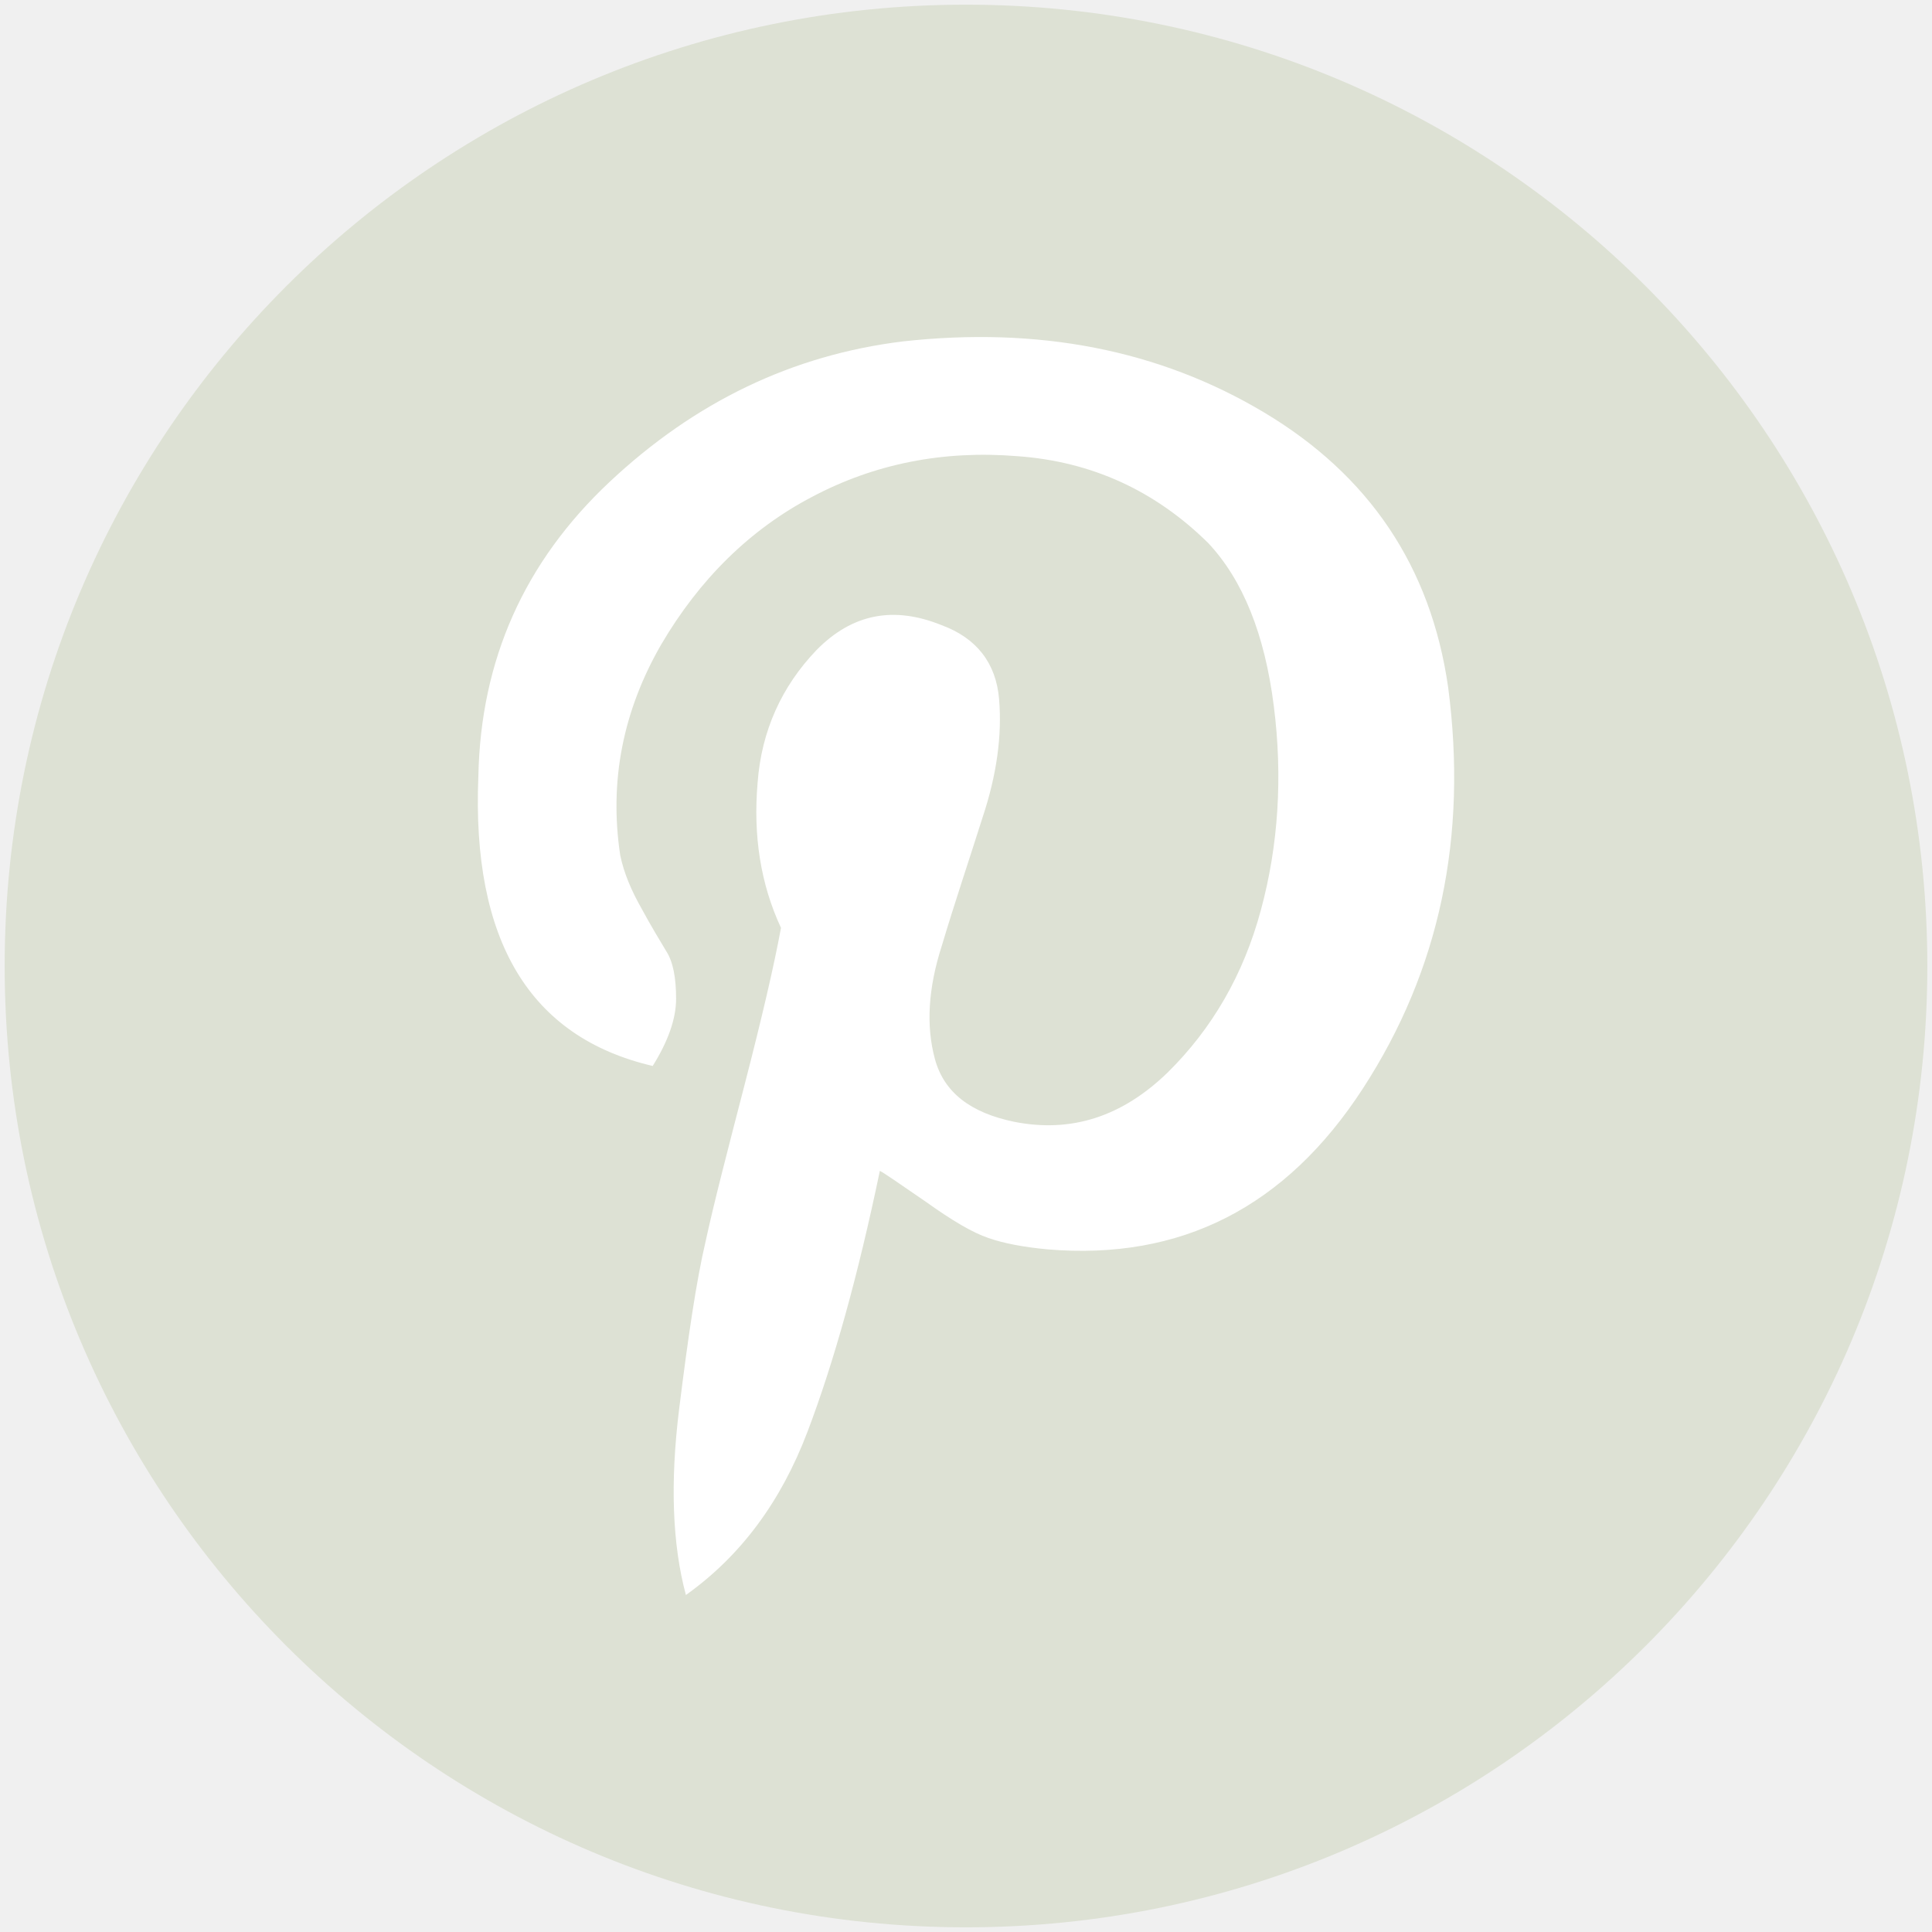
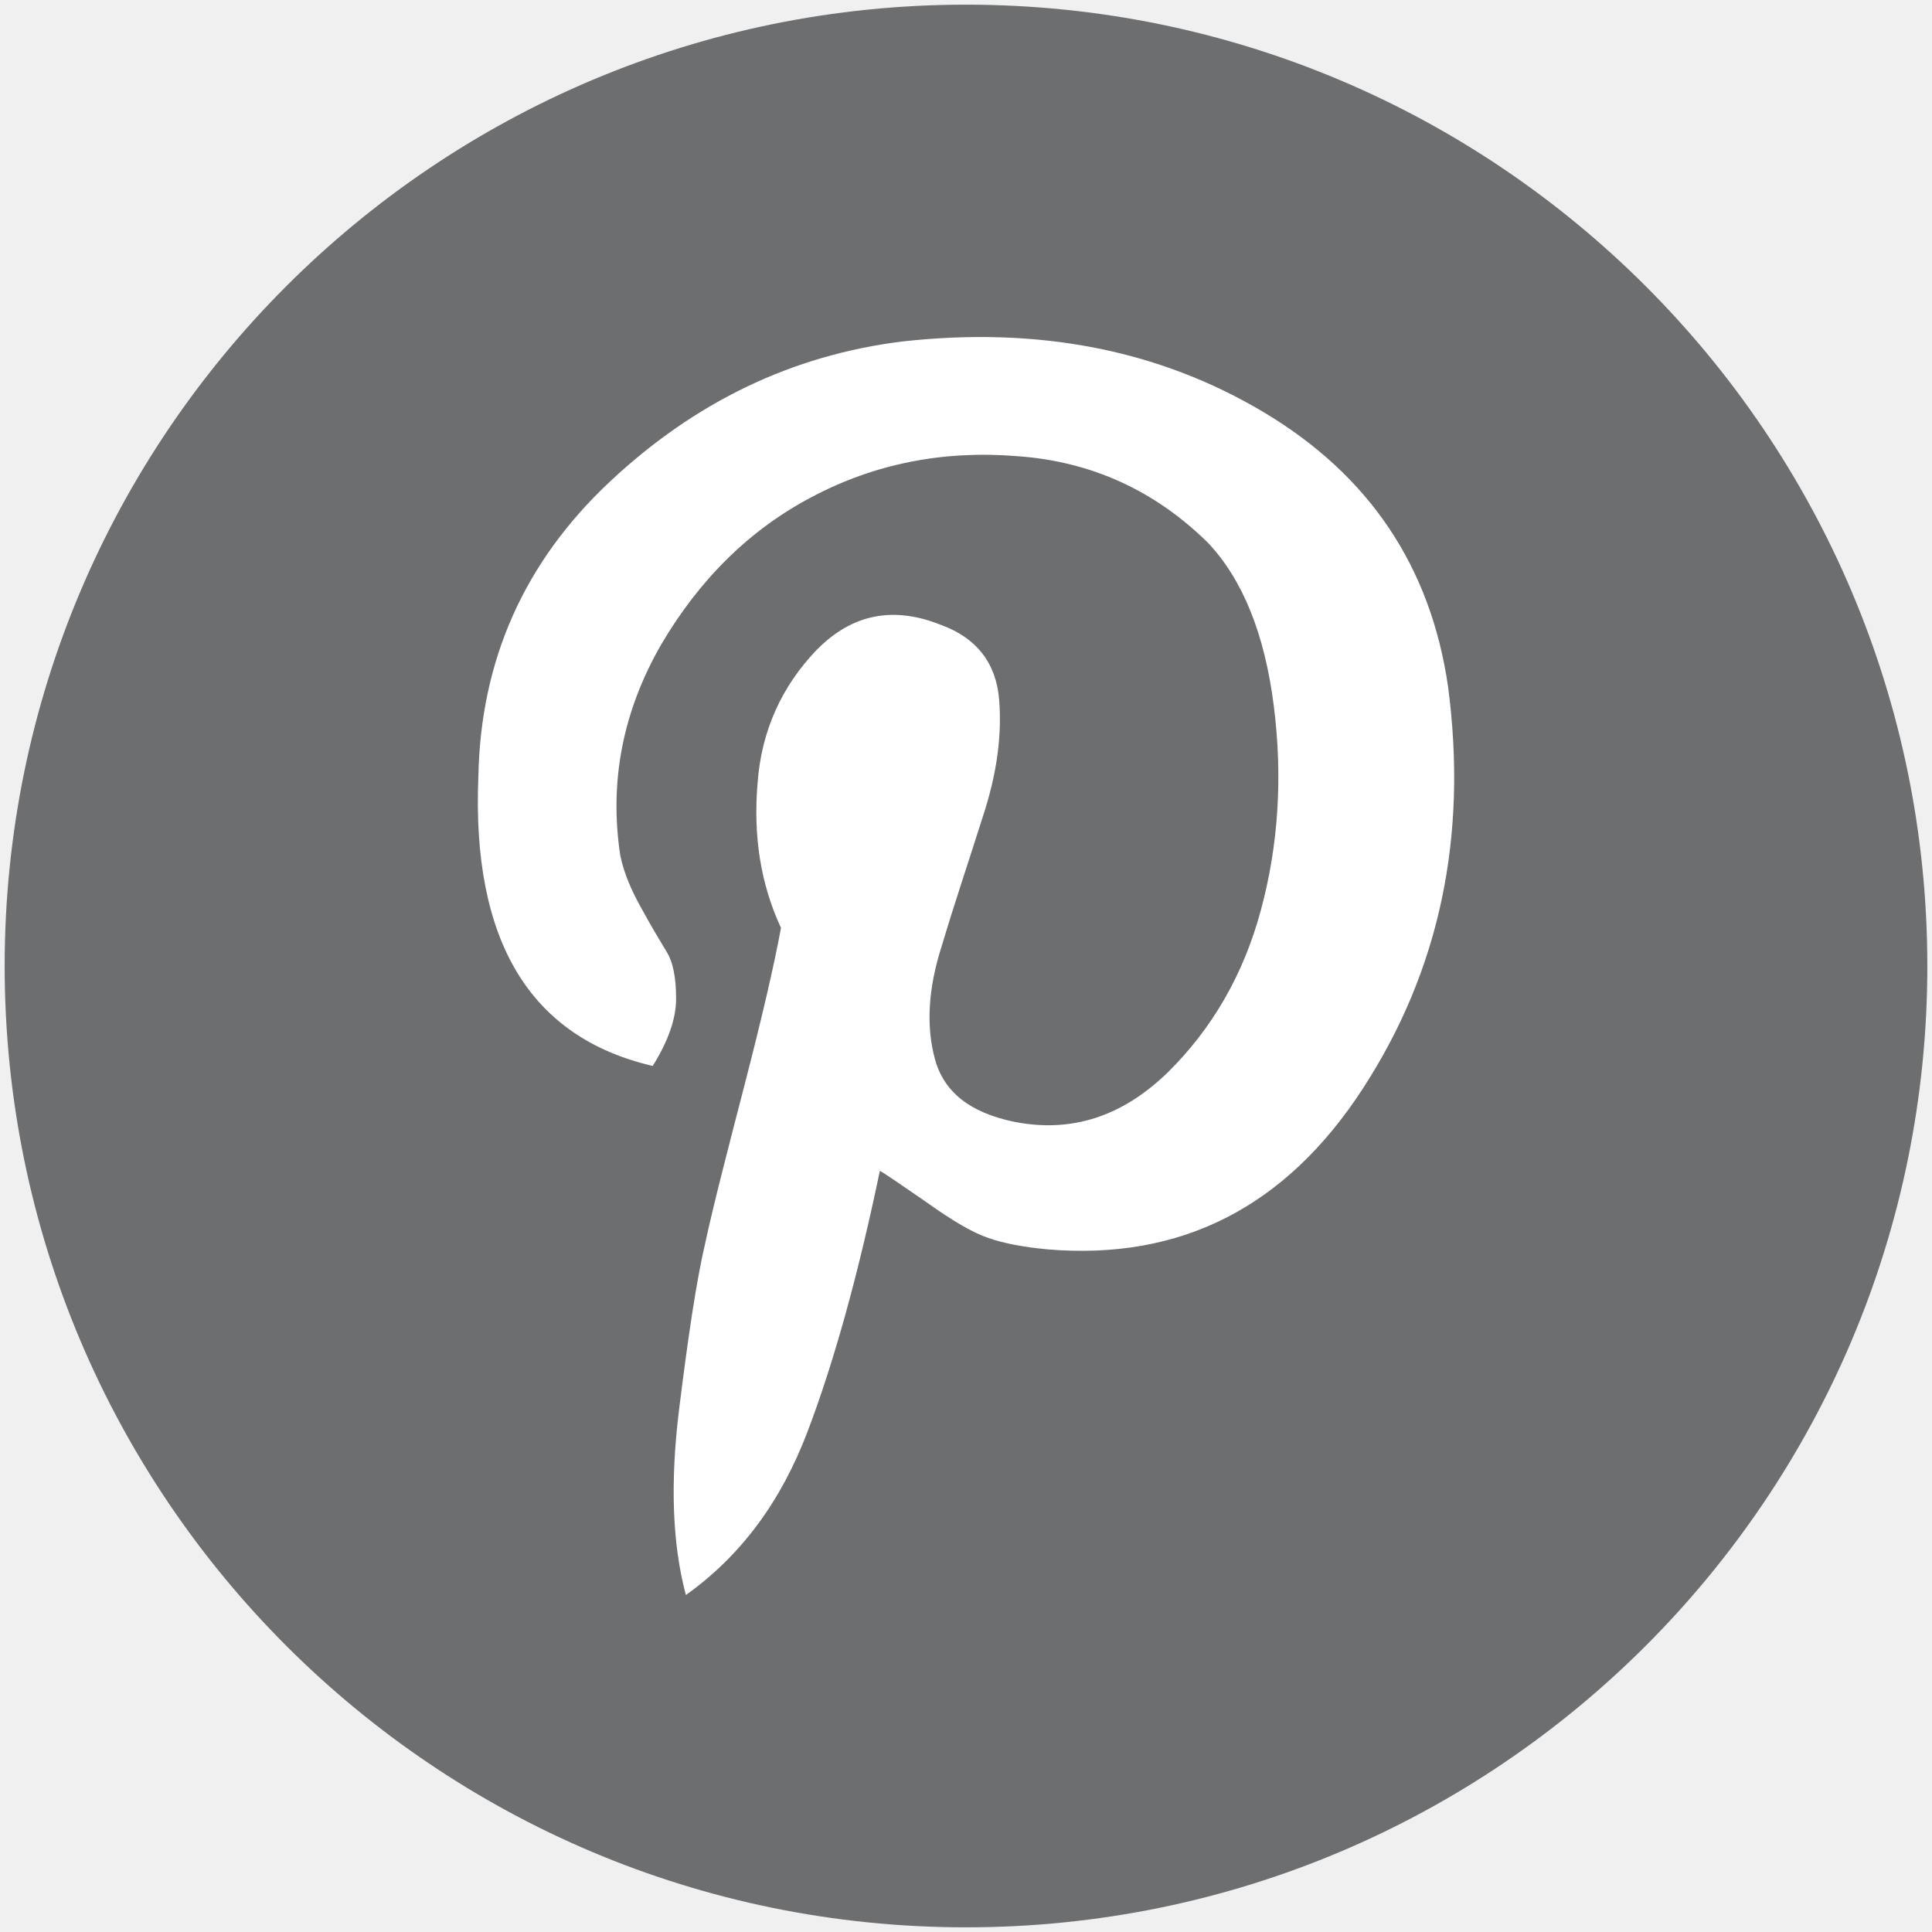
<svg xmlns="http://www.w3.org/2000/svg" version="1.1" id="Layer_1" x="0px" y="0px" width="256px" height="256px" viewBox="0 0 256 256" enable-background="new 0 0 256 256" xml:space="preserve">
-   <path fill="#DDE1D4" d="M255.382,128c0,70.355-57.03,127.381-127.381,127.381C57.649,255.381,0.618,198.355,0.618,128  C0.618,57.648,57.65,0.619,128.001,0.619C198.352,0.619,255.382,57.648,255.382,128z" />
-   <path fill="#FFFFFF" d="M180.583,144.244c10.2-15.7,13.899-33.4,11.301-53.2c-2.301-16-10.5-28.1-24.399-36.4  c-13.9-8.3-29.9-11.399-47.899-9.399c-14.6,1.8-27.5,8-38.8,18.6c-11.3,10.6-17.1,23.6-17.4,39c-0.9,21.8,6.8,34.601,23.1,38.4  c2-3.2,3.1-6.2,3.1-8.9c0-2.8-0.4-4.9-1.3-6.3c-0.9-1.5-2-3.3-3.3-5.7c-1.3-2.3-2.3-4.6-2.8-7c-1.5-9.9,0.4-19.2,5.4-27.9  c5.1-8.7,11.8-15.3,20-19.6c8.3-4.4,17.4-6.2,27.199-5.4c9.899,0.7,18.3,4.6,25.3,11.5c4.602,4.9,7.5,12.1,8.7,21.6  c1.2,9.4,0.601,18.5-1.7,27c-2.3,8.6-6.5,15.8-12.398,21.6c-6,5.801-12.701,8-20.301,6.5c-5.801-1.199-9.3-3.898-10.5-8.3  c-1.2-4.399-0.9-9.399,0.9-15c1.7-5.7,3.6-11.3,5.4-17c1.898-5.7,2.6-10.9,2.199-15.7c-0.4-4.8-3-8.1-7.6-9.8  c-6.4-2.6-11.9-1.5-16.6,3.3c-4.6,4.8-7.3,10.7-7.8,17.6c-0.6,7,0.4,13.4,3.1,19.2c-0.9,4.9-2.5,11.8-4.8,20.7  c-2.3,8.9-4.1,15.801-5.2,20.9c-1.2,5.1-2.3,12.5-3.5,22.2c-1.2,9.7-0.9,17.899,0.9,24.601c7.3-5.201,12.6-12.4,16.1-21.601  c3.5-9.201,6.7-20.7,9.6-34.601c0.6,0.301,2.6,1.699,6.1,4.101c3.5,2.5,6.2,4.1,8.299,4.8c2,0.7,4.6,1.2,7.8,1.5  C156.482,167.044,170.384,159.943,180.583,144.244z" />
+   <path fill="#6D6E70" d="M255.382,128c0,70.355-57.03,127.381-127.381,127.381C57.649,255.381,0.618,198.355,0.618,128  C0.618,57.648,57.65,0.619,128.001,0.619C198.352,0.619,255.382,57.648,255.382,128z" />
+   <path fill="#FFFFFF" d="M180.583,144.244c10.2-15.7,13.899-33.4,11.301-53.2c-2.301-16-10.5-28.1-24.399-36.4  c-13.899-8.3-29.899-11.399-47.898-9.399c-14.6,1.8-27.5,8-38.8,18.6c-11.3,10.6-17.1,23.6-17.4,39c-0.9,21.8,6.8,34.601,23.1,38.4  c2-3.2,3.1-6.2,3.1-8.9c0-2.8-0.4-4.9-1.3-6.3c-0.9-1.5-2-3.3-3.3-5.7c-1.3-2.3-2.3-4.6-2.8-7c-1.5-9.9,0.4-19.2,5.4-27.9  c5.1-8.7,11.8-15.3,20-19.6c8.3-4.4,17.4-6.2,27.199-5.4c9.898,0.7,18.3,4.6,25.3,11.5c4.603,4.9,7.5,12.1,8.7,21.6  c1.199,9.4,0.601,18.5-1.7,27c-2.3,8.6-6.5,15.8-12.397,21.6c-6,5.801-12.701,8-20.302,6.5c-5.801-1.199-9.3-3.897-10.5-8.3  c-1.2-4.399-0.9-9.399,0.9-15c1.7-5.7,3.6-11.3,5.399-17c1.898-5.7,2.601-10.9,2.199-15.7c-0.4-4.8-3-8.1-7.6-9.8  c-6.4-2.6-11.9-1.5-16.6,3.3c-4.6,4.8-7.3,10.7-7.8,17.6c-0.6,7,0.4,13.4,3.1,19.2c-0.9,4.9-2.5,11.8-4.8,20.7  c-2.3,8.9-4.1,15.801-5.2,20.9c-1.2,5.1-2.3,12.5-3.5,22.2c-1.2,9.7-0.9,17.899,0.9,24.601c7.3-5.201,12.6-12.4,16.1-21.601  c3.5-9.201,6.7-20.7,9.6-34.601c0.6,0.301,2.6,1.698,6.1,4.101c3.5,2.5,6.2,4.1,8.299,4.8c2,0.7,4.6,1.2,7.8,1.5  C156.482,167.044,170.384,159.943,180.583,144.244z" />
</svg>
